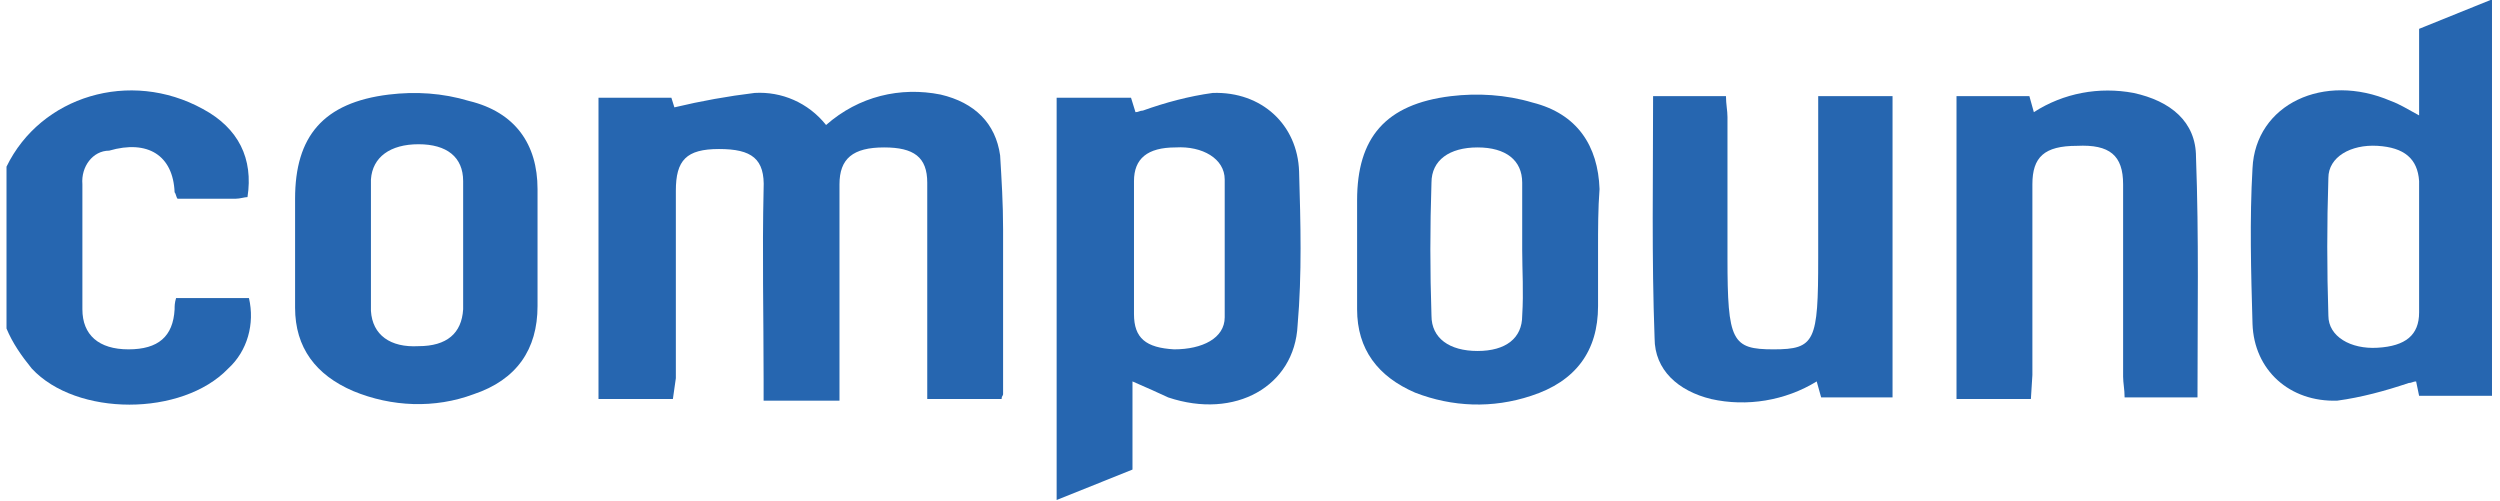
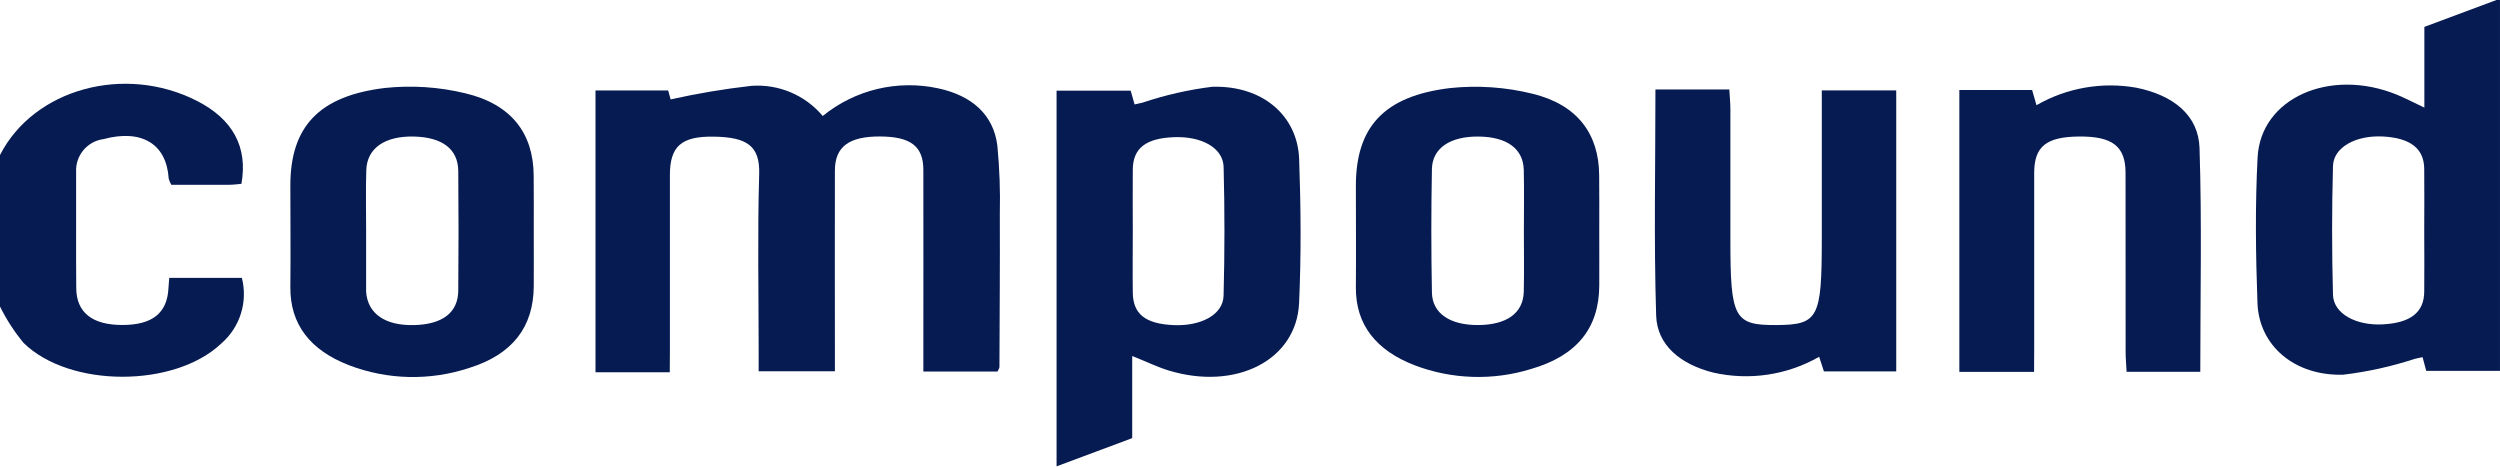
- <svg xmlns="http://www.w3.org/2000/svg" width="300" height="60" viewBox="0 0 300 60" version="1.1">
-   <g id="surface1">
-     <path style=" stroke:none;fill-rule:nonzero;fill:rgb(14.902%,40%,69.02%);fill-opacity:1;" d="M 0.781 20 C 4.887 11.539 15.598 8.27 24.344 13.078 C 28.629 15.383 30.414 19.039 29.699 23.652 C 29.34 23.652 28.805 23.848 28.27 23.848 C 25.949 23.848 23.629 23.848 21.309 23.848 C 21.129 23.652 21.129 23.27 20.953 23.078 C 20.773 18.652 17.738 16.73 13.098 18.078 C 11.137 18.078 9.707 20 9.887 22.117 C 9.887 27.117 9.887 32.117 9.887 37.117 C 9.887 40.191 11.848 41.922 15.418 41.922 C 18.988 41.922 20.773 40.383 20.953 37.117 C 20.953 36.73 20.953 36.348 21.129 35.77 L 29.875 35.77 C 30.59 38.848 29.699 42.117 27.379 44.23 C 21.844 50 9.172 50 3.816 44.23 C 2.566 42.691 1.496 41.152 0.781 39.422 Z M 0.781 20 " />
-     <path style=" stroke:none;fill-rule:nonzero;fill:rgb(14.902%,40%,69.02%);fill-opacity:1;" d="M 80.746 47.883 L 71.82 47.883 L 71.82 11.73 L 80.566 11.73 L 80.926 12.883 C 84.137 12.117 87.352 11.539 90.562 11.152 C 93.777 10.961 96.988 12.309 99.129 15 C 103.059 11.539 108.055 10.383 112.875 11.348 C 116.98 12.309 119.477 14.809 120.016 18.652 C 120.191 21.539 120.371 24.422 120.371 27.5 C 120.371 34.039 120.371 40.578 120.371 47.309 C 120.371 47.5 120.191 47.5 120.191 47.883 L 111.27 47.883 L 111.27 45.191 C 111.27 37.5 111.27 29.617 111.27 21.922 C 111.27 18.848 109.66 17.691 106.09 17.691 C 102.344 17.691 100.738 19.039 100.738 22.117 C 100.738 29.809 100.738 37.309 100.738 45 L 100.738 48.078 L 91.633 48.078 L 91.633 45.578 C 91.633 37.883 91.457 30.383 91.633 22.691 C 91.812 19.039 90.207 17.883 86.281 17.883 C 82.352 17.883 81.102 19.23 81.102 22.883 C 81.102 30.383 81.102 37.883 81.102 45.383 Z M 80.746 47.883 " />
-     <path style=" stroke:none;fill-rule:nonzero;fill:rgb(14.902%,40%,69.02%);fill-opacity:1;" d="M 198.371 11.539 L 207.117 11.539 C 207.117 12.5 207.297 13.27 207.297 14.039 C 207.297 19.617 207.297 25.191 207.297 30.961 C 207.297 40.961 207.832 41.922 212.828 41.922 C 217.824 41.922 218.184 40.961 218.184 30.961 L 218.184 11.539 L 227.105 11.539 L 227.105 47.691 L 218.539 47.691 L 218.004 45.77 C 214.258 48.078 209.617 48.848 205.332 47.883 C 201.406 46.922 198.551 44.422 198.551 40.578 C 198.191 30.961 198.371 21.348 198.371 11.539 Z M 198.371 11.539 " />
-     <path style=" stroke:none;fill-rule:nonzero;fill:rgb(14.902%,40%,69.02%);fill-opacity:1;" d="M 243.707 47.883 L 234.781 47.883 L 234.781 11.539 L 243.527 11.539 L 244.062 13.461 C 247.633 11.152 251.918 10.383 256.023 11.152 C 260.484 12.117 263.52 14.617 263.52 18.848 C 263.875 28.461 263.699 37.883 263.699 47.691 L 254.953 47.691 C 254.953 46.73 254.773 45.961 254.773 45.191 C 254.773 37.5 254.773 29.809 254.773 22.117 C 254.773 18.652 253.168 17.309 249.238 17.5 C 245.312 17.5 243.887 18.848 243.887 22.117 C 243.887 29.809 243.887 37.309 243.887 45 Z M 243.707 47.883 " />
-     <path style=" stroke:none;fill-rule:nonzero;fill:rgb(14.902%,40%,69.02%);fill-opacity:1;" d="M 64.504 29.617 C 64.504 31.922 64.504 34.422 64.504 36.73 C 64.504 41.922 62.004 45.578 56.828 47.309 C 52.188 49.039 47.012 48.848 42.371 46.922 C 37.91 45 35.41 41.73 35.41 36.922 C 35.41 32.5 35.41 28.27 35.41 23.848 C 35.41 16.348 38.801 12.309 46.656 11.348 C 49.867 10.961 53.082 11.152 56.293 12.117 C 61.828 13.461 64.504 17.309 64.504 22.691 C 64.504 25 64.504 27.309 64.504 29.617 Z M 44.512 29.617 C 44.512 32.117 44.512 34.422 44.512 36.922 C 44.512 37.117 44.512 37.309 44.512 37.309 C 44.691 40.191 46.832 41.73 50.223 41.539 C 53.617 41.539 55.402 40 55.578 37.117 C 55.578 31.922 55.578 26.922 55.578 21.73 C 55.578 18.848 53.617 17.309 50.223 17.309 C 46.832 17.309 44.691 18.848 44.512 21.539 C 44.512 24.422 44.512 27.117 44.512 29.617 Z M 44.512 29.617 " />
-     <path style=" stroke:none;fill-rule:nonzero;fill:rgb(14.902%,40%,69.02%);fill-opacity:1;" d="M 191.766 29.809 C 191.766 32.117 191.766 34.422 191.766 36.73 C 191.766 42.117 189.09 45.77 183.734 47.5 C 179.094 49.039 174.273 48.848 169.812 47.117 C 165.352 45.191 162.852 41.922 162.852 37.117 C 162.852 32.691 162.852 28.461 162.852 24.039 C 162.852 16.539 166.242 12.5 174.098 11.539 C 177.309 11.152 180.699 11.348 183.914 12.309 C 189.27 13.652 191.766 17.5 191.945 22.691 C 191.766 25 191.766 27.5 191.766 29.809 Z M 182.664 30 C 182.664 27.309 182.664 24.617 182.664 21.922 C 182.664 19.23 180.699 17.691 177.309 17.691 C 173.918 17.691 171.777 19.23 171.777 21.922 C 171.598 27.309 171.598 32.5 171.777 37.883 C 171.777 40.578 173.918 42.117 177.309 42.117 C 180.699 42.117 182.664 40.578 182.664 37.883 C 182.844 35 182.664 32.5 182.664 30 Z M 182.664 30 " />
-     <path style=" stroke:none;fill-rule:nonzero;fill:rgb(14.902%,40%,69.02%);fill-opacity:1;" d="M 155.891 20.578 C 155.711 15 151.43 10.961 145.539 11.152 C 142.684 11.539 139.824 12.309 137.148 13.27 C 136.793 13.27 136.613 13.461 136.258 13.461 L 135.723 11.73 L 126.797 11.73 L 126.797 60 L 135.898 56.348 L 135.898 45.77 C 137.684 46.539 138.934 47.117 140.184 47.691 C 148.215 50.383 155.355 46.348 155.711 39.039 C 156.246 32.883 156.07 26.73 155.891 20.578 Z M 146.965 38.078 C 146.965 40.578 144.289 41.922 140.898 41.922 C 137.504 41.73 136.078 40.578 136.078 37.691 C 136.078 35 136.078 32.309 136.078 29.617 C 136.078 26.922 136.078 24.422 136.078 21.73 C 136.078 19.039 137.684 17.691 141.074 17.691 C 144.289 17.5 146.965 19.039 146.965 21.539 C 146.965 26.922 146.965 32.5 146.965 38.078 Z M 146.965 38.078 " />
-     <path style=" stroke:none;fill-rule:nonzero;fill:rgb(14.902%,40%,69.02%);fill-opacity:1;" d="M 290.293 3.461 L 290.293 13.848 C 288.863 13.078 287.973 12.5 286.902 12.117 C 278.871 8.652 270.66 12.5 270.301 20.191 C 269.945 26.348 270.125 32.691 270.301 38.848 C 270.48 44.422 274.766 48.27 280.477 48.078 C 283.332 47.691 286.188 46.922 289.043 45.961 C 289.398 45.961 289.578 45.77 289.934 45.77 L 290.293 47.5 L 299.039 47.5 L 299.039 0 L 298.859 0 Z M 290.293 37.5 C 290.293 40.191 288.688 41.539 285.293 41.73 C 282.082 41.922 279.406 40.383 279.406 37.883 C 279.227 32.309 279.227 26.922 279.406 21.348 C 279.406 18.848 282.082 17.309 285.293 17.5 C 288.508 17.691 290.113 19.039 290.293 21.73 C 290.293 24.422 290.293 27.117 290.293 29.809 C 290.293 32.309 290.293 35 290.293 37.5 Z M 290.293 37.5 " />
+ <svg xmlns="http://www.w3.org/2000/svg" width="167.246" height="31.199" viewBox="0 0 167.246 31.199">
+   <g id="Group_164" data-name="Group 164" transform="translate(-19.707 -321.249)">
+     <g id="Group_163" data-name="Group 163" transform="translate(19.707 321.249)">
+       <path id="Path_644" data-name="Path 644" d="M19.707,345.765c2.259-4.423,8.333-6.092,13.175-3.622,2.4,1.224,3.416,3.086,2.976,5.549-.247.021-.517.061-.787.063-1.3.007-2.608,0-3.905,0a1.689,1.689,0,0,1-.174-.415c-.141-2.321-1.815-3.325-4.359-2.64a2.109,2.109,0,0,0-1.834,2.184c.012,2.6-.014,5.192.009,7.788.014,1.638,1.08,2.464,3.087,2.463s3-.8,3.081-2.46c.01-.2.031-.4.054-.693h4.857a4.37,4.37,0,0,1-1.368,4.384c-3.126,2.978-10.166,2.988-13.241-.038a12.648,12.648,0,0,1-1.572-2.429Z" transform="translate(-19.707 -335.394)" fill="#061b52" />
+       <path id="Path_645" data-name="Path 645" d="M164.821,360.526h-4.969V341.671h4.862l.164.6a50.887,50.887,0,0,1,5.381-.906,5.687,5.687,0,0,1,4.794,2.015,9.159,9.159,0,0,1,7.717-1.852c2.281.487,3.708,1.779,3.965,3.828a37.857,37.857,0,0,1,.165,4.562c.013,3.419-.011,6.838-.025,10.257,0,.074-.061.148-.129.3h-4.961v-1.371c0-4.038.007-8.075,0-12.113,0-1.59-.851-2.23-2.888-2.241-2.079-.011-3.025.681-3.03,2.271-.012,3.955,0,7.91,0,11.865v1.571h-5.1v-1.331c0-3.955-.081-7.912.035-11.865.055-1.876-.8-2.462-3.026-2.5-2.2-.037-2.946.659-2.947,2.573q0,5.871,0,11.742Z" transform="translate(-120.014 -335.62)" fill="#061b52" />
+       <path id="Path_646" data-name="Path 646" d="M409.258,342.337H414.2c.026.46.071.893.072,1.326q.01,4.384,0,8.768c0,5.213.258,5.687,3.091,5.668,2.789-.018,3.024-.465,3.024-5.734V342.4h4.98V361.2h-4.837l-.32-.978a9.852,9.852,0,0,1-7.079,1.058c-2.19-.548-3.76-1.828-3.825-3.813C409.148,352.461,409.258,347.448,409.258,342.337Z" transform="translate(-298.512 -336.354)" fill="#061b52" />
+       <path id="Path_647" data-name="Path 647" d="M485.745,360.493h-5V341.639h4.869l.291,1.016a9.928,9.928,0,0,1,6.669-1.173c2.483.5,4.167,1.84,4.239,4.032.162,4.967.051,9.941.051,14.977h-4.929c-.024-.452-.065-.887-.066-1.323-.005-3.995,0-7.99-.005-11.984,0-1.782-.88-2.458-3.127-2.434-2.183.024-2.982.668-2.985,2.435q-.009,5.931,0,11.861Z" transform="translate(-349.668 -335.617)" fill="#061b52" />
+       <path id="Path_648" data-name="Path 648" d="M104.448,351.312c0,1.235.007,2.47,0,3.705-.019,2.72-1.417,4.555-4.305,5.46a11.965,11.965,0,0,1-8.079-.186c-2.543-.99-3.925-2.705-3.9-5.222.024-2.264,0-4.529,0-6.793,0-3.9,1.883-5.99,6.327-6.524a15.777,15.777,0,0,1,5.378.356c3.094.735,4.554,2.688,4.573,5.5C104.455,348.842,104.448,350.077,104.448,351.312Zm-11.215,0q0,1.911,0,3.822c0,.082,0,.165,0,.247.1,1.465,1.26,2.277,3.2,2.234,1.9-.042,2.95-.832,2.964-2.3q.037-4.007,0-8.014c-.014-1.464-1.069-2.254-2.965-2.3-1.937-.043-3.135.769-3.187,2.236C93.2,348.594,93.235,349.951,93.233,351.308Z" transform="translate(-68.74 -335.867)" fill="#061b52" />
+       <path id="Path_649" data-name="Path 649" d="M355.12,351.43c0,1.194.007,2.388,0,3.582-.019,2.819-1.5,4.669-4.547,5.553a11.969,11.969,0,0,1-7.813-.247c-2.544-.985-3.942-2.69-3.922-5.208.019-2.264,0-4.529,0-6.793,0-3.923,1.866-6.01,6.3-6.54a15.979,15.979,0,0,1,5.512.378c3.016.734,4.444,2.693,4.464,5.447C355.128,348.878,355.12,350.154,355.12,351.43Zm-5.043.018c0-1.4.026-2.8-.007-4.192-.034-1.43-1.134-2.22-3.034-2.236-1.883-.016-3.084.769-3.111,2.175q-.078,4.129,0,8.261c.026,1.405,1.226,2.189,3.111,2.174,1.9-.015,3-.8,3.034-2.235C350.1,354.079,350.077,352.763,350.077,351.448Z" transform="translate(-248.132 -335.885)" fill="#061b52" />
+       <path id="Path_650" data-name="Path 650" d="M284.624,346.384c-.1-2.937-2.467-4.958-5.821-4.854a24,24,0,0,0-4.671,1.066c-.169.041-.341.076-.517.115l-.264-.922h-4.956v25.134l5.06-1.888v-5.493c1.009.4,1.7.745,2.445.97,4.494,1.364,8.546-.685,8.719-4.517C284.764,352.8,284.738,349.586,284.624,346.384Zm-5.057,9.131c-.035,1.261-1.515,2.045-3.356,1.959-1.873-.087-2.7-.736-2.717-2.175-.018-1.4,0-2.792,0-4.188,0-1.355-.016-2.71,0-4.065.022-1.415.879-2.07,2.752-2.144,1.849-.074,3.291.713,3.324,1.992Q279.682,351.2,279.567,355.515Z" transform="translate(-197.712 -335.725)" fill="#061b52" />
+       <path id="Path_651" data-name="Path 651" d="M561.948,323.048v5.4c-.8-.376-1.311-.651-1.857-.872-4.463-1.809-9.1.231-9.3,4.211-.168,3.237-.127,6.489-.008,9.729.1,2.854,2.471,4.891,5.734,4.8a24.892,24.892,0,0,0,4.811-1.066c.165-.039.332-.071.5-.108l.245.916h4.934V321.249h-.237Zm-.01,17.739c-.016,1.361-.926,2.064-2.759,2.161-1.8.1-3.31-.716-3.344-1.975q-.117-4.306,0-8.616c.034-1.262,1.538-2.071,3.342-1.977,1.832.1,2.746.8,2.762,2.158.016,1.4,0,2.791,0,4.186C561.942,338.079,561.955,339.433,561.939,340.788Z" transform="translate(-399.762 -321.249)" fill="#061b52" />
+     </g>
  </g>
</svg>
